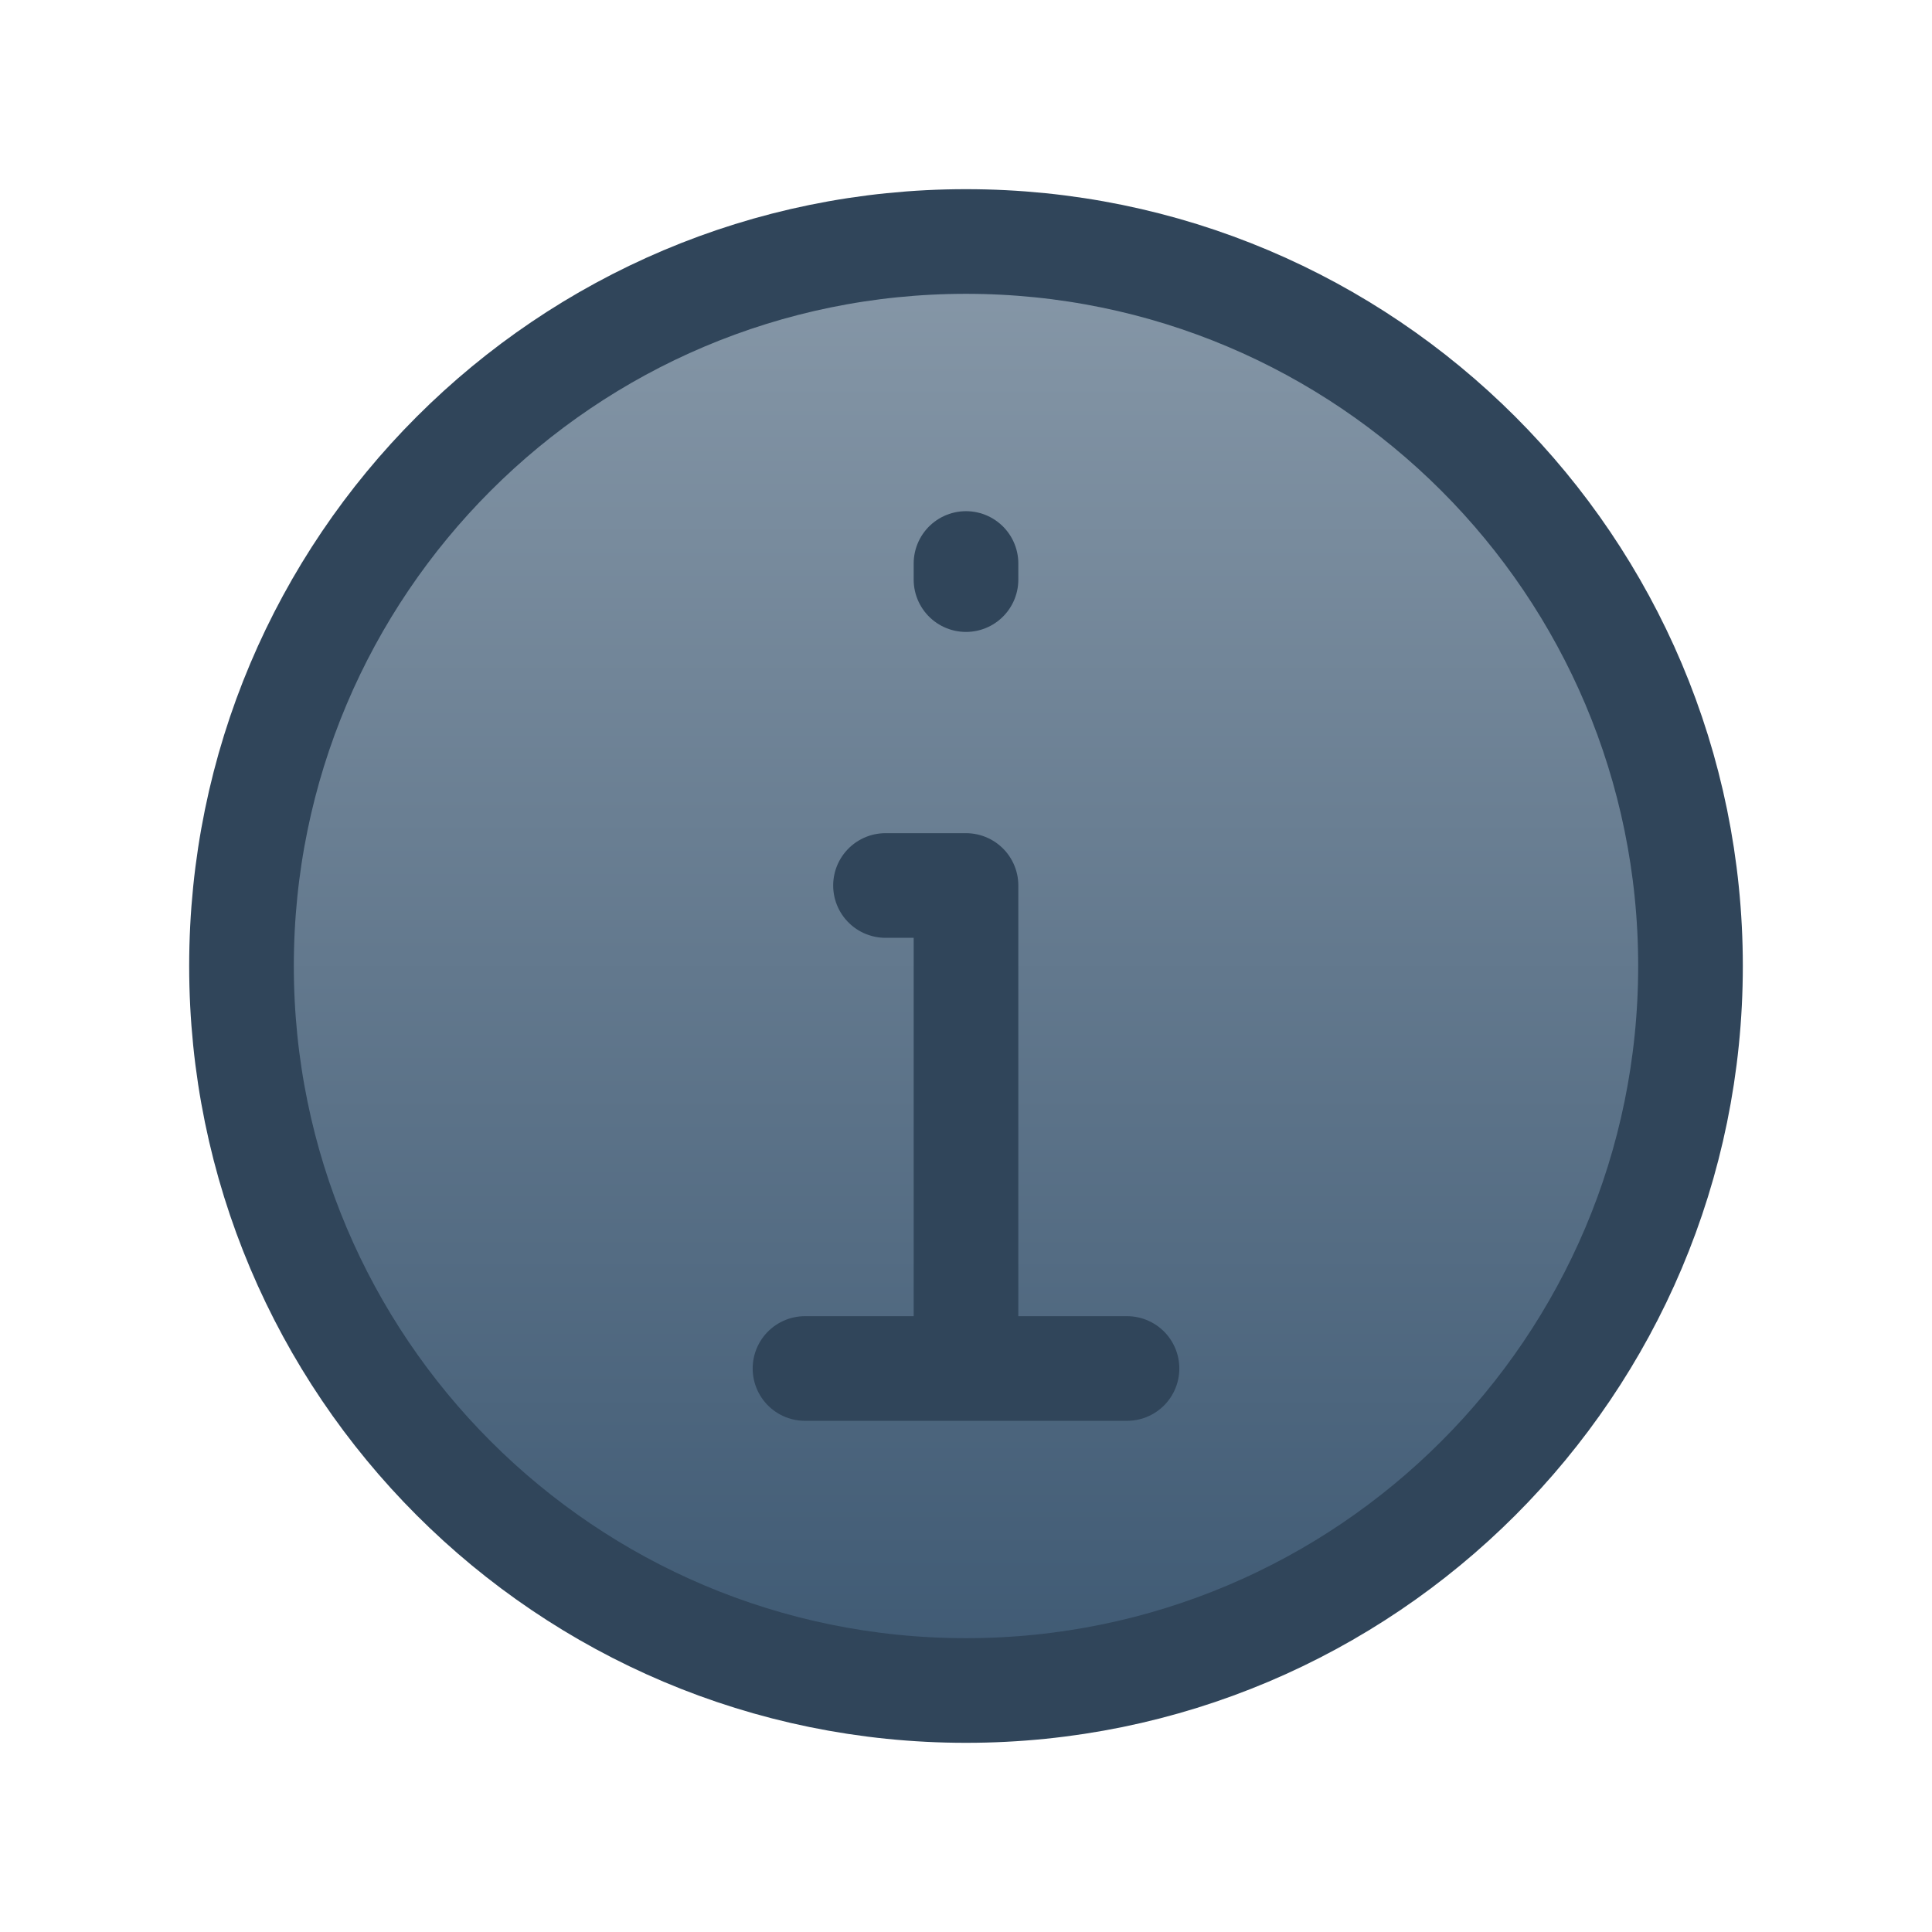
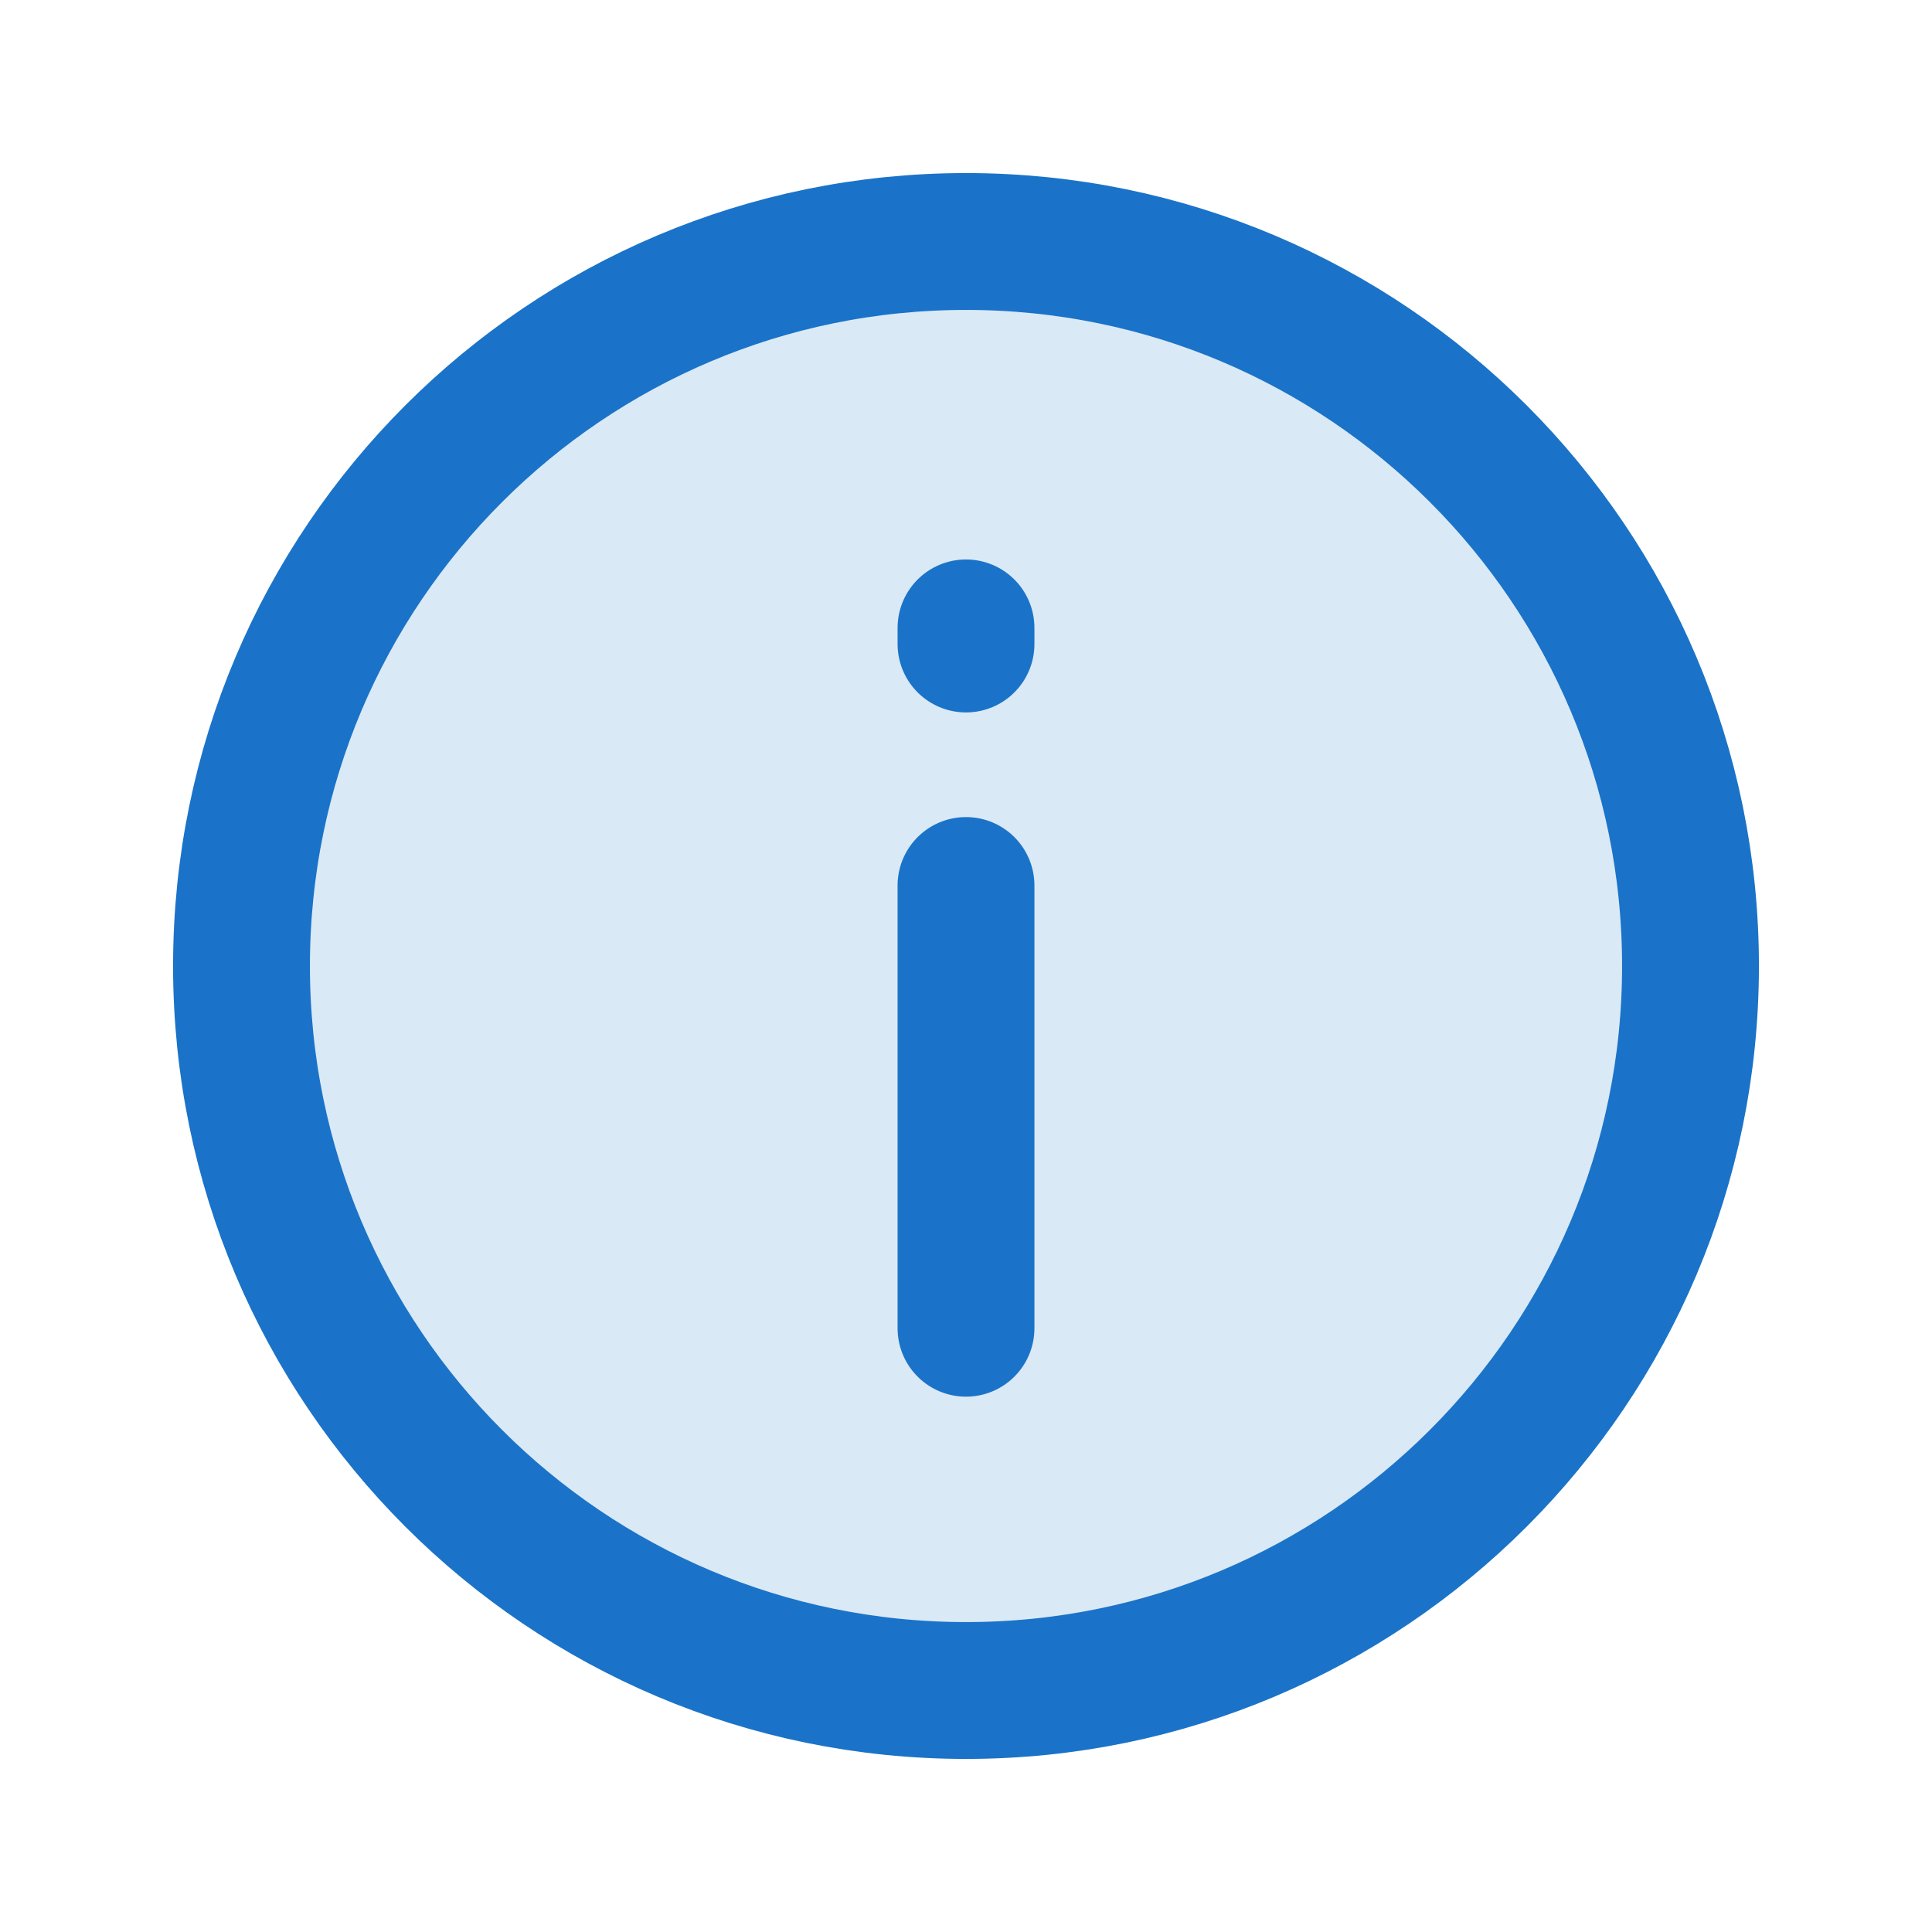
- <svg xmlns="http://www.w3.org/2000/svg" viewBox="0 0 24 24" fill="none" stroke="#30455a" stroke-width="1.3" stroke-linecap="round" stroke-linejoin="round">
-   <defs>
-     <linearGradient id="tone" x1="0" y1="0" x2="0" y2="1">
-       <stop stop-color="#8798a8" />
-       <stop offset="1" stop-color="#3E5973" />
-     </linearGradient>
-   </defs>
-   <circle fill="url(#tone)" stroke="none" cx="12" cy="12" r="9" />
-   <circle cx="12" cy="12" r="9" />
-   <path d="M11 11h1v6M10 17h4M12 7v.2" />
+ <svg xmlns="http://www.w3.org/2000/svg" viewBox="0 0 24 24" fill="none" stroke-width="1.7" stroke-linecap="round" stroke-linejoin="round">
+   <path d="M12 3a9 9 0 1 1 0 18a9 9 0 1 1 0-18z" fill="#dae9f6" stroke="#1A73C8" />
+   <path d="M12 11v5.5M12 7.8v.2" fill="none" stroke="#1A73C8" />
</svg>
